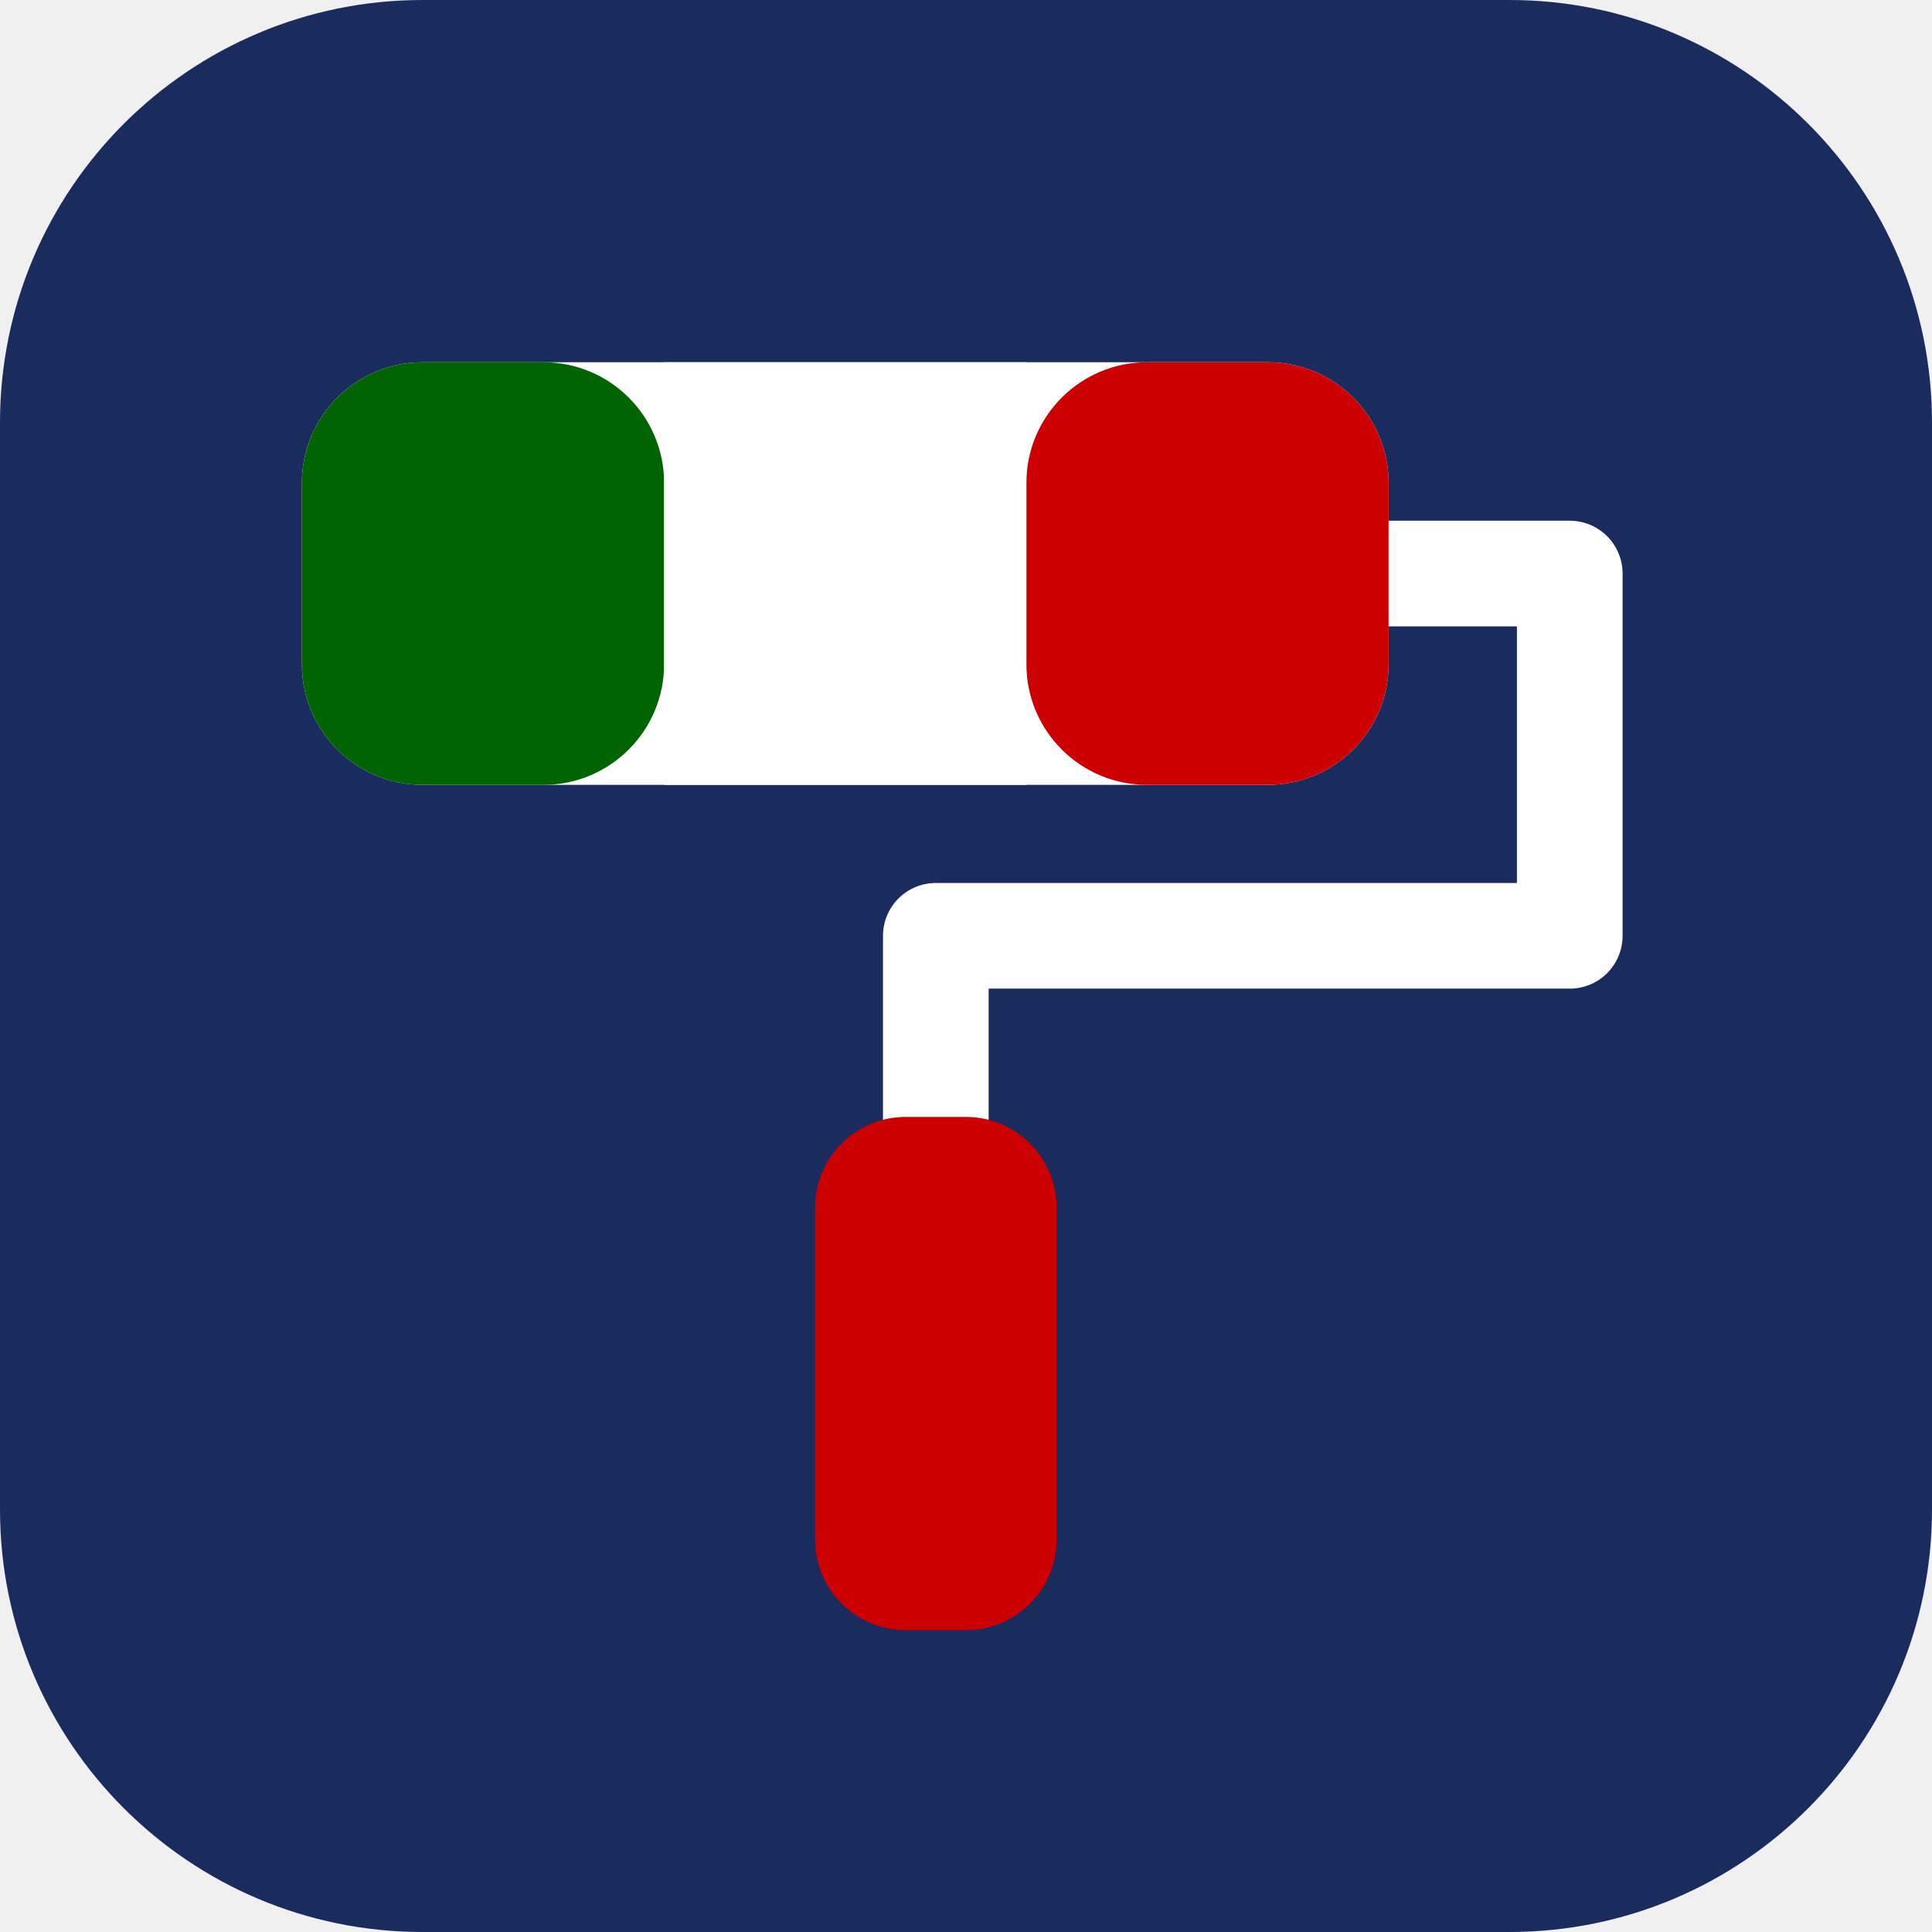
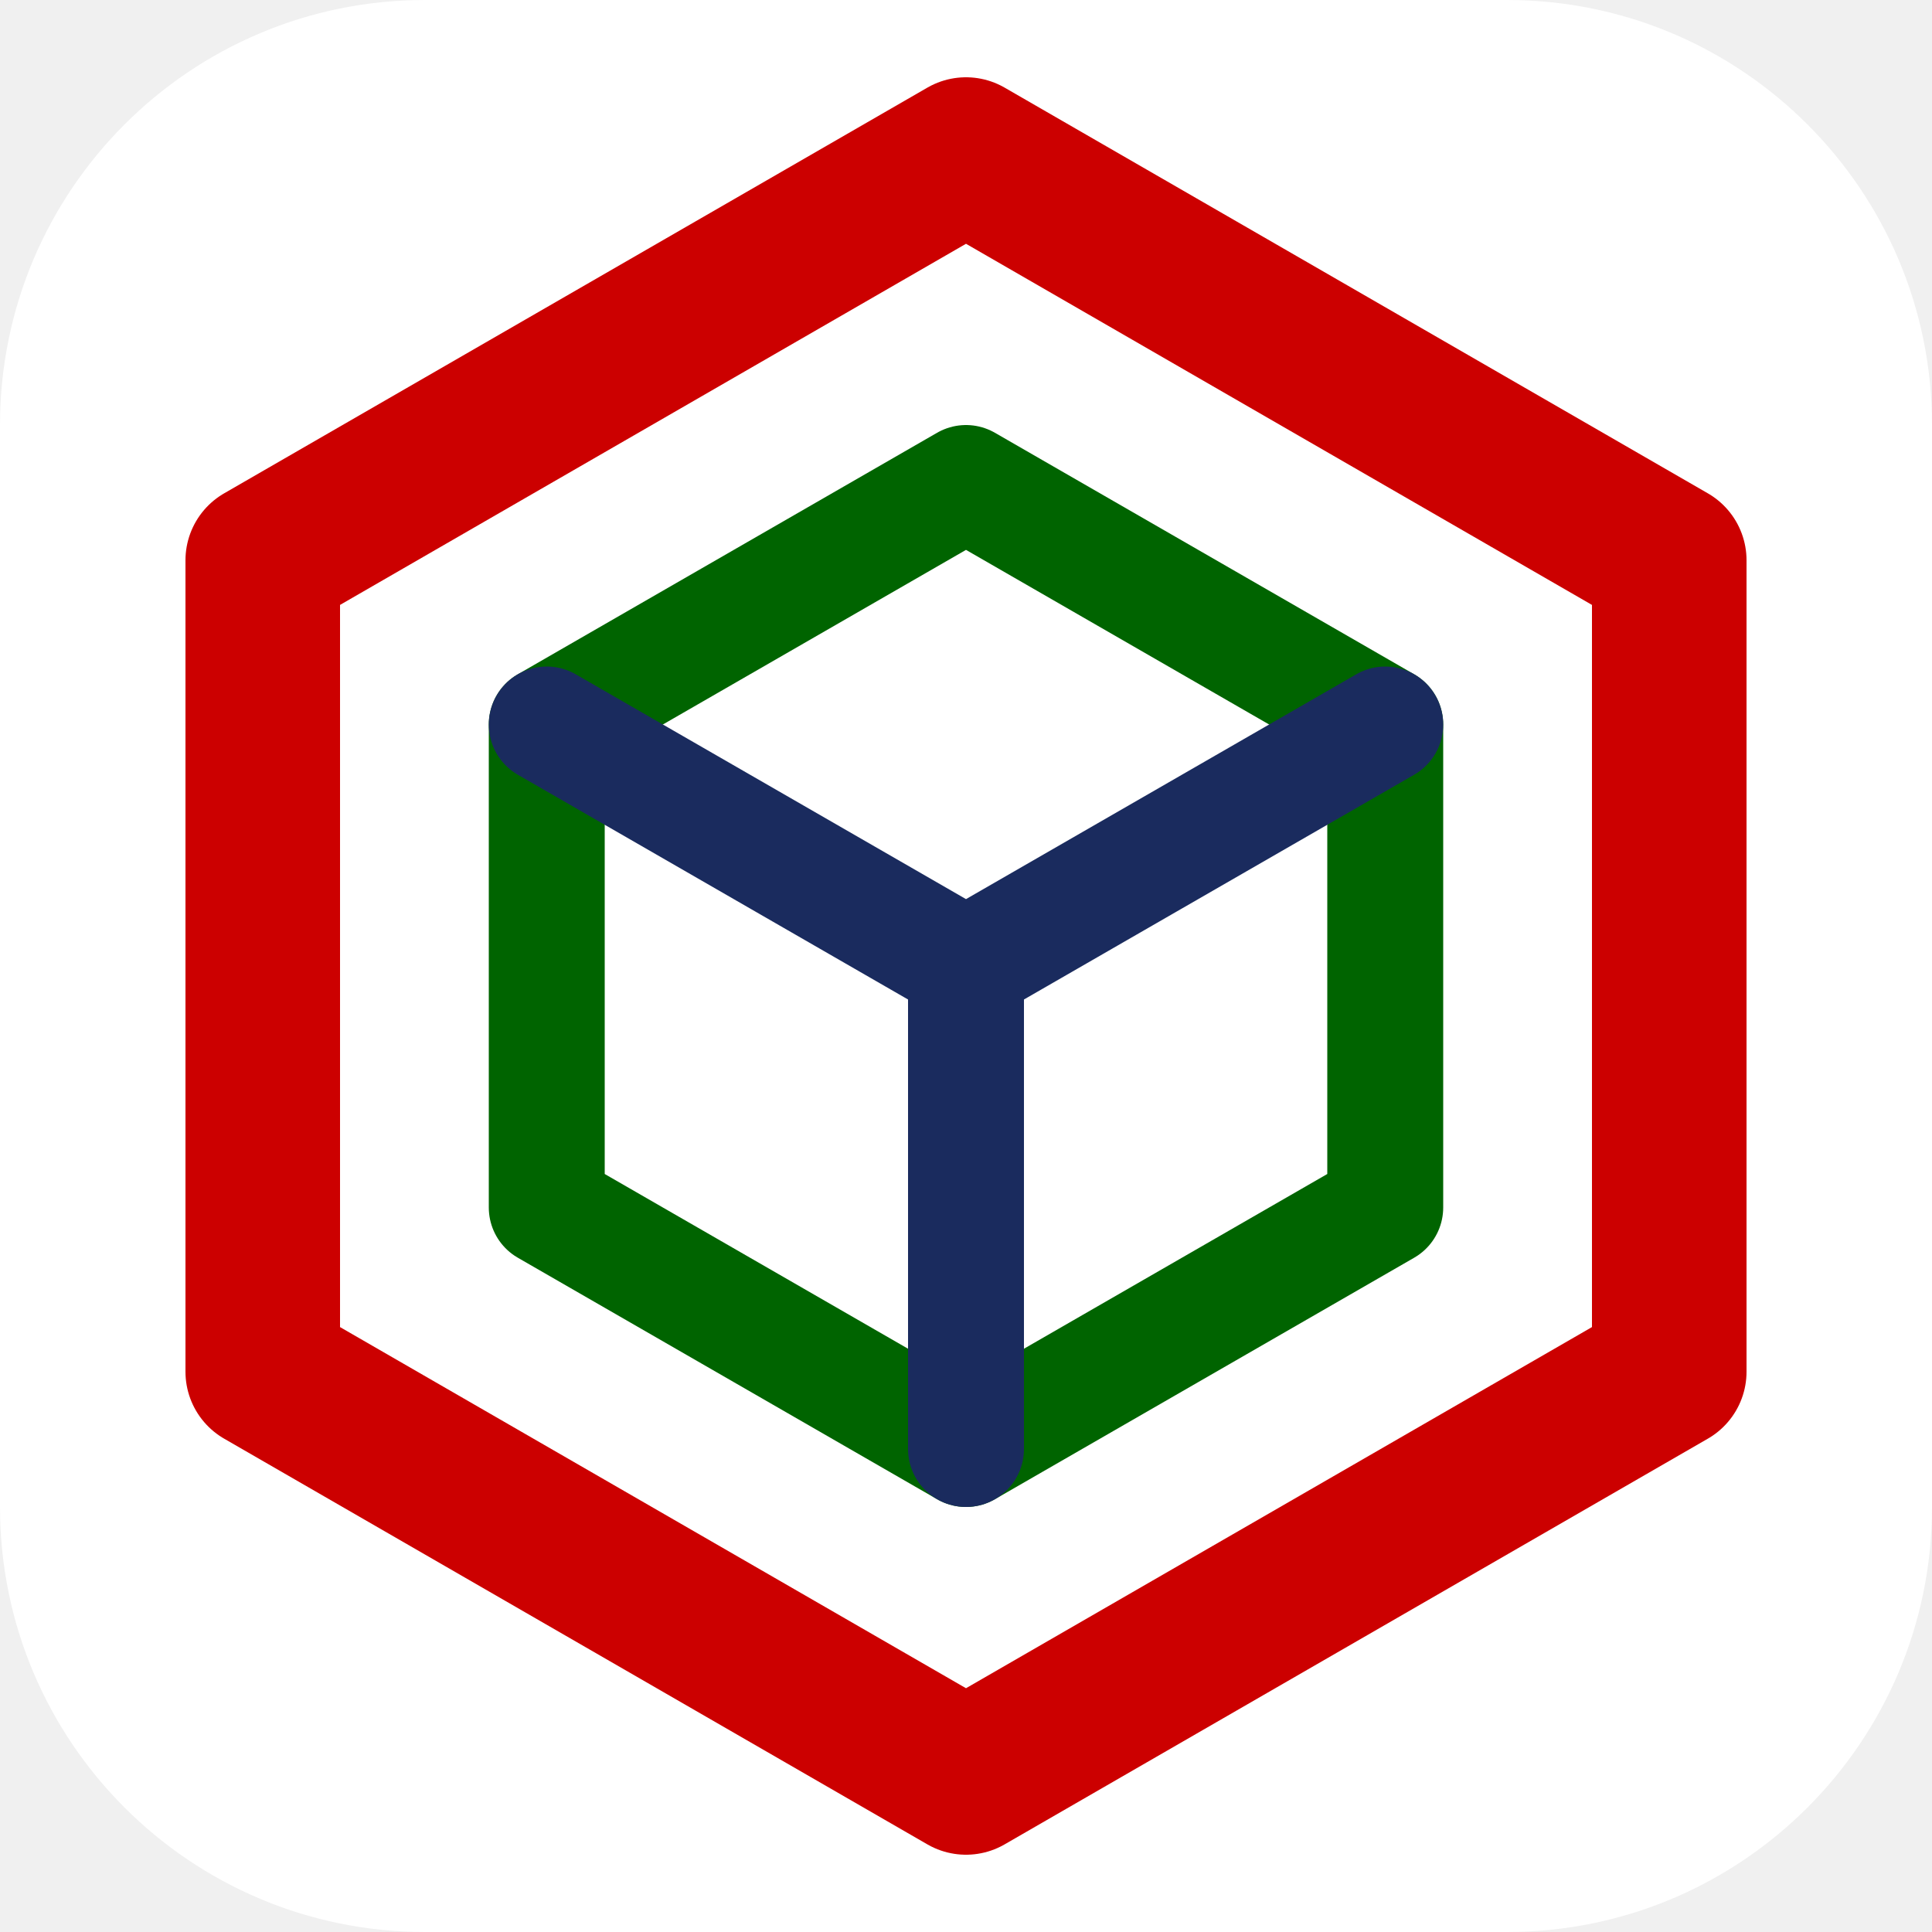
- <svg xmlns="http://www.w3.org/2000/svg" viewBox="0 0 64 64">
-   <rect width="64" height="64" rx="14" fill="#1a2b5e" />
-   <rect x="10" y="12" width="36" height="14" rx="4" fill="#fff" />
-   <rect x="10" y="12" width="12" height="14" rx="4" fill="#006400" />
-   <rect x="34" y="12" width="12" height="14" rx="4" fill="#cc0000" />
-   <rect x="22" y="12" width="12" height="14" fill="#fff" />
-   <path d="M46 19h6v12H31v7" fill="none" stroke="#fff" stroke-width="3.5" stroke-linejoin="round" />
-   <rect x="27" y="37" width="8" height="17" rx="3" fill="#cc0000" />
+ <svg xmlns="http://www.w3.org/2000/svg" viewBox="0 0 100 100">
+   <rect width="100" height="100" rx="22" fill="#fff" />
+   <g fill="none" stroke-linejoin="round" stroke-linecap="round">
+     <polygon points="50,8 86.4,29 86.4,71 50,92 13.6,71 13.6,29" stroke="#cc0000" stroke-width="8" />
+     <polygon points="50,25 71.7,37.5 71.7,62.5 50,75 28.3,62.5 28.3,37.5" stroke="#006400" stroke-width="6" />
+     <path d="M50 50 L50 75 M50 50 L28.3 37.5 M50 50 L71.7 37.5" stroke="#1a2b5e" stroke-width="6" />
+   </g>
</svg>
